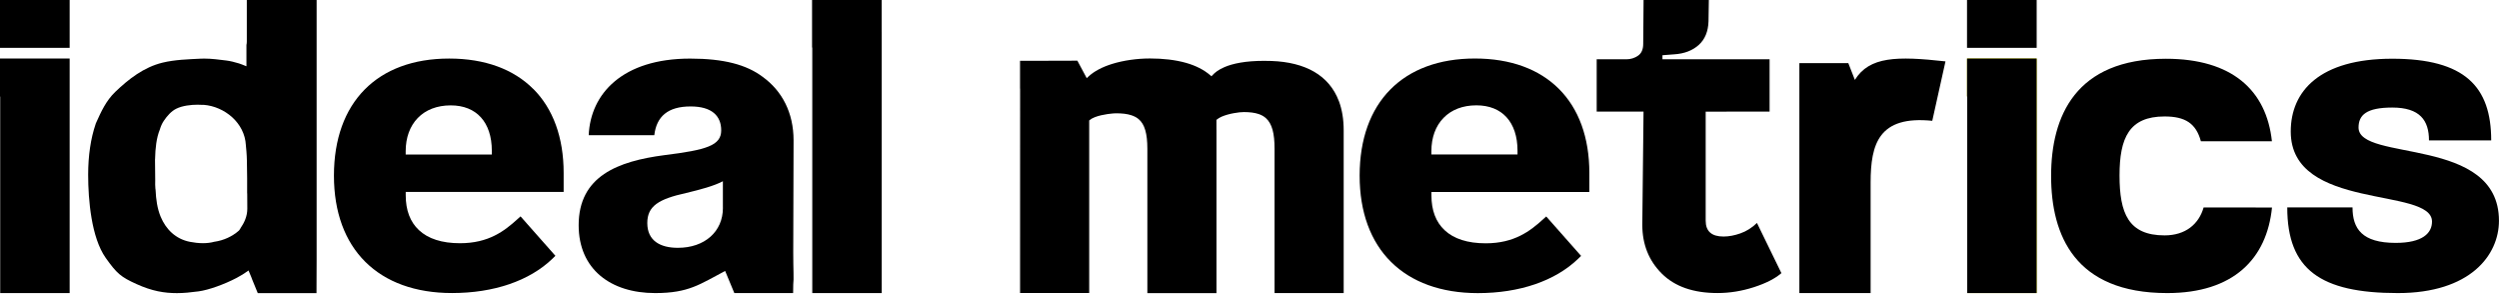
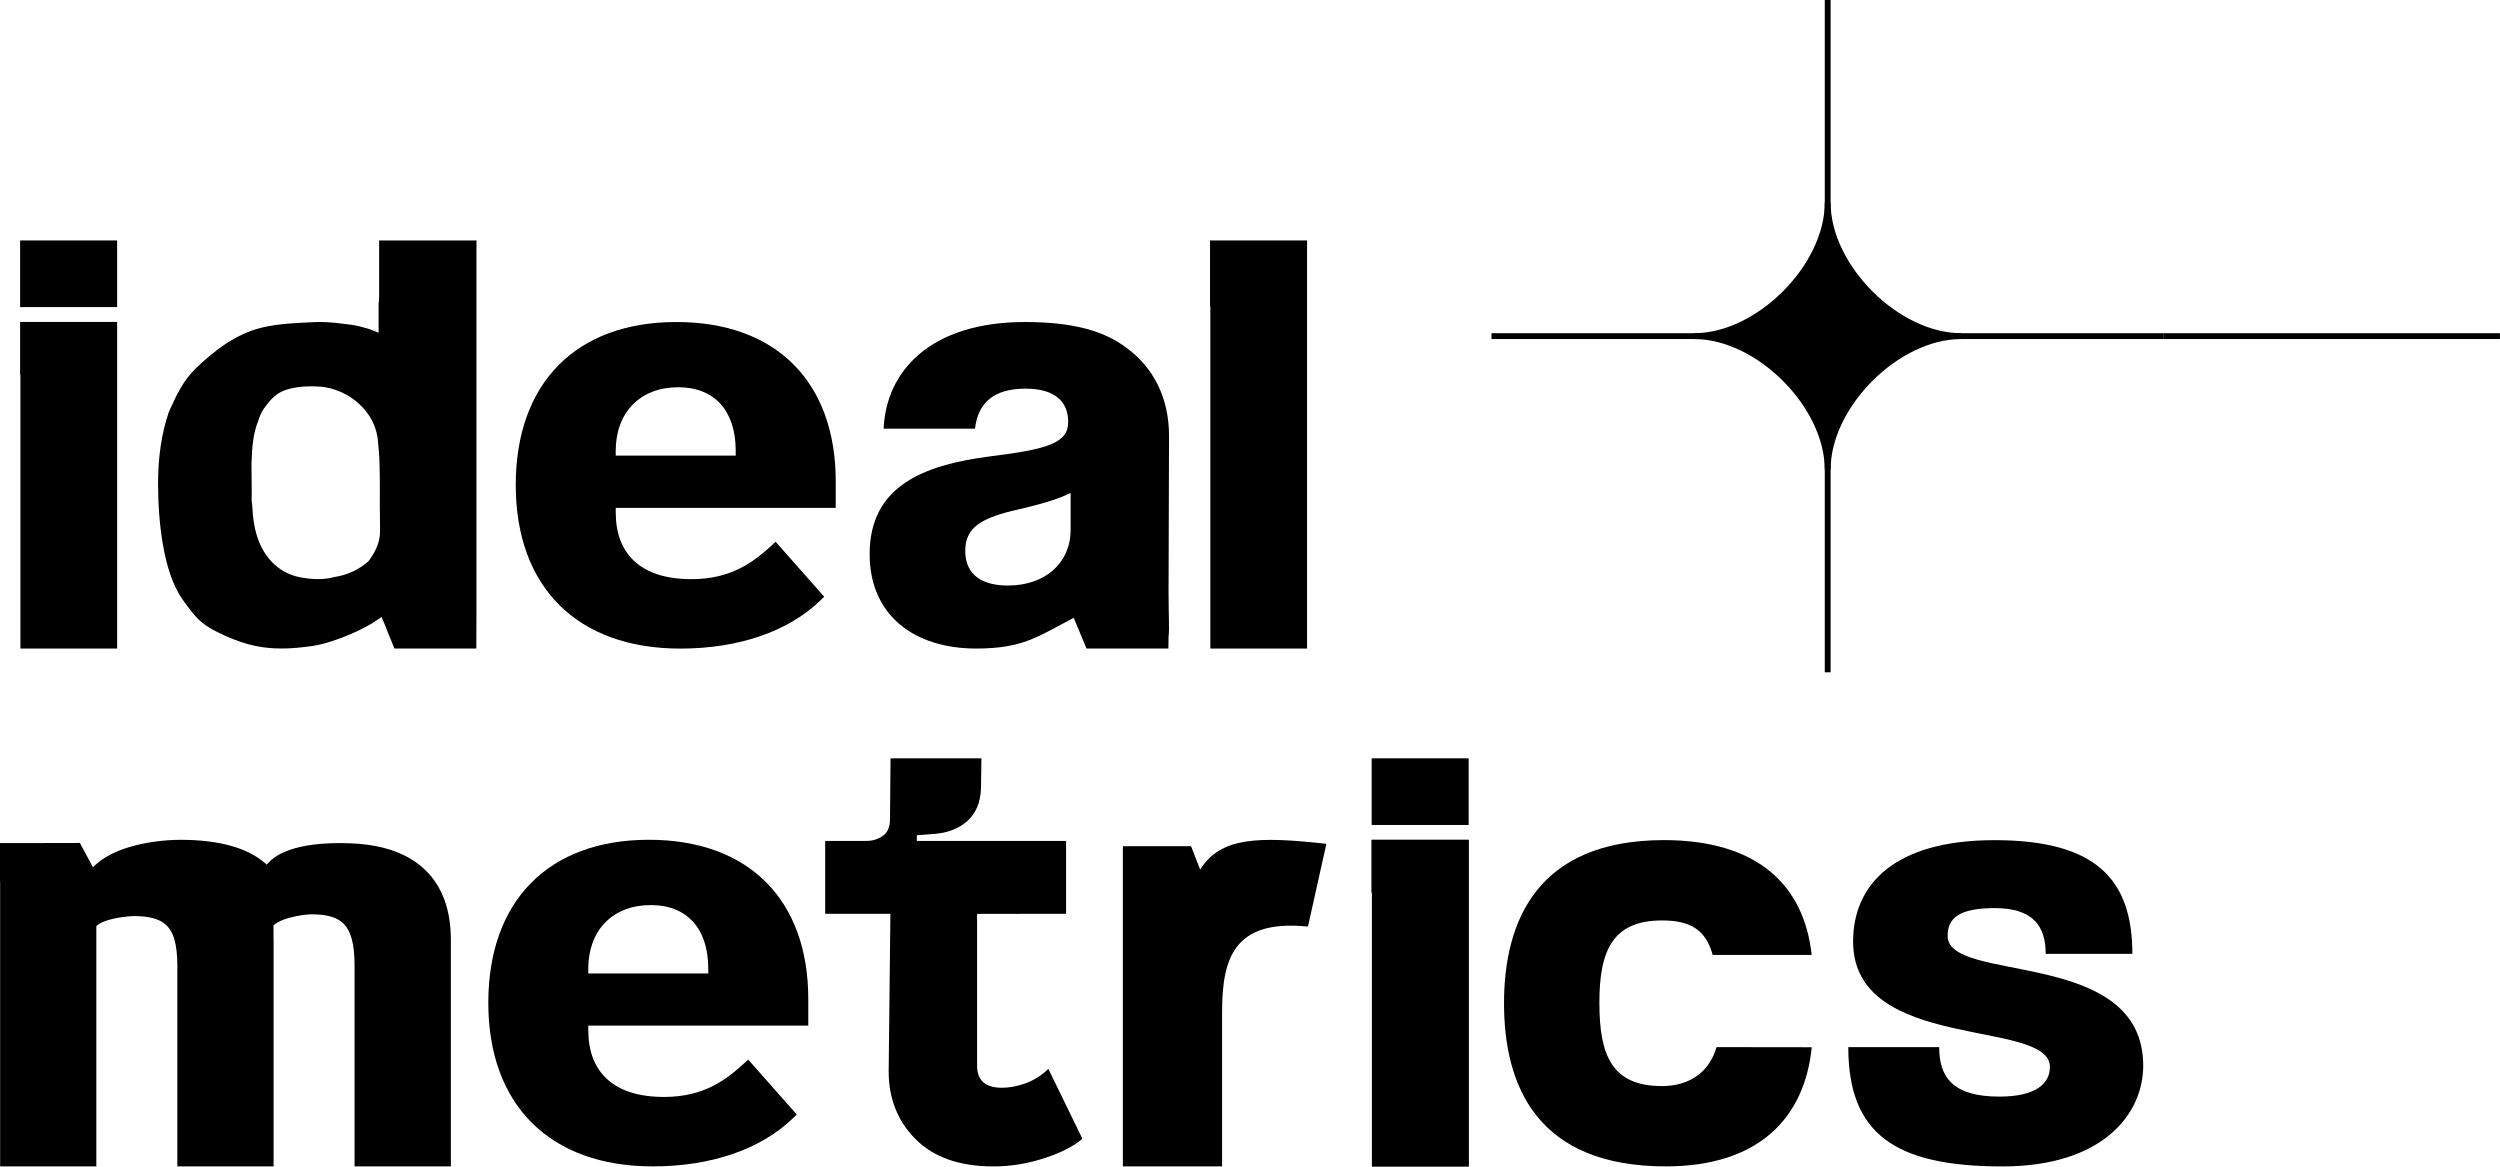
- <svg xmlns="http://www.w3.org/2000/svg" id="Layer_2" data-name="Layer 2" viewBox="0 0 609.22 71.42">
-   <defs>
-     <style>
-       .cls-1 {
-         fill: #ff0;
-       }
-     </style>
-   </defs>
-   <g id="Layer_1-2" data-name="Layer 1">
-     <path d="M527.69,57.36c-8.83,0-10.98-5.41-10.98-14.6s2.37-14.38,10.98-14.38c5.02,0,7.67,1.68,8.85,6.04h17.32c-1.34-12.44-9.74-20.1-25.85-20.1-22.06,0-27.98,14.06-27.98,28.55s5.81,28.55,28.31,28.55c16.16,0,24.28-8.37,25.54-20.85l-16.67-.02c-1.16,4.06-4.4,6.81-9.52,6.81Z" />
-     <path d="M176.78,66.03c-6.15,3.23-8.86,5.39-17.06,5.39-10.87,0-18.65-5.83-18.65-16.54,0-11.98,9.59-15.59,20.89-17.07,10.23-1.27,13.86-2.33,13.86-6.04,0-3.5-2.24-5.83-7.46-5.83-5.54,0-8.31,2.44-8.85,7h-15.99c.43-10.07,8.21-18.66,24.72-18.66,8.21,0,13.75,1.48,17.69,4.45,4.69,3.39,7.53,8.68,7.53,15.46l-.08,27.34c0,4.35.18,6.31,0,7.8l-.03,2.09h-14.33M176.23,50.64v-6.47c-2.24,1.17-5.43,2.01-8.95,2.86-6.71,1.48-9.48,3.18-9.48,7.32,0,4.35,3.2,6.04,7.46,6.04,6.5,0,10.98-3.92,10.98-9.75Z" />
-     <path d="M557.61,50.54h15.9c0,5.19,2.32,8.65,10.53,8.65,6.53,0,8.85-2.38,8.85-5.19,0-8.54-34.44-2.49-34.44-21.95,0-9.84,7.06-17.74,24.75-17.74s24.12,6.81,24.12,19.9h-15.17c0-4.87-2.21-8-8.95-8-6.32,0-8.22,1.84-8.22,4.87,0,8.44,34.23,1.95,34.23,22.71,0,8.44-7.06,17.63-24.65,17.63-18.85,0-26.96-5.73-26.96-20.87Z" />
-     <path d="M438.66,15.38h11.93l1.6,4.09c3.56-5.71,10.18-5.83,22.09-4.51l-3.22,14.48c-13.02-1.32-15.03,5.6-15.03,15.05v26.92h-17.37V15.38Z" />
-     <path d="M326.38,24.6l.34-.11-.34.11c-1.17-3.1-3.21-5.48-5.99-7.1-2.78-1.62-6.29-2.49-10.41-2.64-.64-.02-1.25-.03-1.84-.03-4.56,0-7.59.66-9.6,1.51-1.46.62-2.37,1.34-2.95,1.98l-.25.27-.28-.24c-1.57-1.36-3.58-2.36-5.89-3.02-2.64-.75-5.66-1.08-8.81-1.08-3.12,0-6.39.45-9.22,1.32-2.38.74-4.42,1.78-5.85,3.14l-.36.34-.23-.43c-.35-.66-.93-1.75-1.94-3.62l-.11-.21h-.68c-2.32.01-4.64.02-6.96.02-1.13,0-2.26,0-3.38,0h-2.96s0,6.62,0,6.62h0s0,0,0,0v.12s.02.08.02.08h0s-.01,49.77-.01,49.77h16.85V29.36l.12-.1c.31-.26.73-.51,1.27-.71.94-.37,2.09-.6,3.07-.75.97-.14,1.78-.19,2.06-.19,1.49,0,2.7.14,3.68.45.73.23,1.34.54,1.84.96.75.63,1.28,1.5,1.63,2.7.35,1.19.51,2.7.51,4.57h0s0,35.14,0,35.14h16.85V31.77c0-.15-.01-.23-.01-.33v-2.22l.12-.1c.29-.24.67-.48,1.15-.69.88-.38,1.96-.67,2.96-.85,1-.19,1.91-.27,2.46-.27,1.46,0,2.65.16,3.6.48.72.24,1.31.58,1.79,1.02.73.66,1.25,1.57,1.6,2.81.34,1.23.49,2.78.49,4.67h0s0,35.13,0,35.13h16.85V31.76c0-2.71-.4-5.09-1.18-7.16Z" />
-     <polygon class="cls-1" points="496.51 14.26 479.53 14.26 479.53 23.54 479.58 23.54 479.58 71.42 496.51 71.42 496.51 20.52 496.51 20.52 496.51 14.26" />
-     <polygon points="214.94 0 197.97 0 197.97 11.59 198.02 11.59 198.02 71.42 214.95 71.42 214.95 7.82 214.94 7.82 214.94 0" />
-     <path d="M77.18,0h-17.01v10.17c0,.28-.04.55-.09.8v5.18s-.48-.19-.48-.19c-.16-.07-.32-.13-.47-.19-.22-.09-.44-.16-.6-.22-.17-.06-.29-.1-.36-.12-.96-.28-2.01-.57-3.04-.69-1.75-.22-3.54-.46-5.34-.46-.3,0-.59,0-.89.02-3.03.15-6.28.24-9.28.97-4.55,1.1-8.29,4.02-11.53,7.13-2.25,2.16-3.45,4.85-4.6,7.39h0s-.17.39-.17.39h0s0,.01,0,.01v.02c-1.22,3.58-1.82,7.72-1.83,12.34,0,3.12.2,6.95.83,10.62.63,3.67,1.69,7.18,3.44,9.66,1.34,1.89,2.27,3.06,3.34,3.98,1.08.91,2.28,1.55,4.13,2.39,3.87,1.76,6.86,2.23,9.89,2.23h.05c1.62,0,3.3-.17,5.25-.43,1.23-.17,2.78-.59,4.41-1.17,1.63-.58,3.34-1.31,4.86-2.11,1.1-.58,1.9-1.1,2.55-1.56l.35-.25.16.39c.27.64.43,1.04.53,1.27h0c.06.16.1.24.11.29v.02s.01.02.01.02l.02.05.06.16,1.36,3.32h14.32s.03-8.06.03-8.06v-.36s0-63,0-63ZM58.59,55.73l-.28-.2.28.2c-.1.15-.21.28-.31.42l-.02.03-.02.02c-1.65,1.45-3.72,2.38-5.94,2.71h-.02s-.02,0-.02,0c-.88.25-1.83.35-2.79.35-1.08,0-2.17-.13-3.18-.33-1.73-.34-3.18-1.1-4.37-2.15-1.18-1.05-2.1-2.41-2.74-3.93-.85-2.04-1.15-4.29-1.25-6.55v-.02s-.05-.33-.05-.33c-.04-.31-.05-.63-.05-.97,0-.35.01-.72.01-1.09,0-1.65-.04-3.3-.05-4.94v-.02s0-.02,0-.02l.02-.23v-.02s0,0,0,0v-.02c.05-2.41.32-5.07,1.16-7.08v-.02s.01-.02.01-.02c.22-.74.52-1.43.95-2.07h0s0,0,0,0c.8-1.19,1.83-2.37,3.05-2.96h0s0,0,0,0c0,0,0,0,0,0,1.51-.75,3.61-.97,5.18-.97h.05c.45,0,.86.02,1.18.04h.03s.04,0,.04,0h.16s.03-.01.03-.01c2.53.19,5.04,1.29,6.95,3.02,1.9,1.73,3.2,4.09,3.34,6.81h0s0,.02,0,.02c.01.22.04.5.07.78.03.28.06.55.07.75h0s0,.01,0,.01h0c.02.23.05.66.07,1.09.02.43.04.86.04,1.11.04,1.51.06,2.99.06,4.26,0,1.19,0,2.2,0,2.87,0,.26,0,.47,0,.63v.2s.02.07.02.07h0s.02,3.7.02,3.7c0,1.83-.73,3.41-1.73,4.85Z" />
-     <path d="M424.29,56.87c-1.45.51-2.83.77-4.12.77-2.9,0-4.35-1.28-4.35-3.86v-26.57l15.58-.02v-12.74h-26.12v-.99l2.86-.22c2.44-.15,4.43-.9,5.96-2.26,1.53-1.36,2.33-3.29,2.41-5.78l.08-5.2h-15.91l-.09,10.71c0,1.32-.42,2.28-1.26,2.86-.84.59-1.8.88-2.86.88h-7.22v12.74h11.42l-.3,27.58c0,4.78,1.58,8.74,4.75,11.9,3.17,3.16,7.69,4.74,13.58,4.74,2.98,0,5.94-.48,8.88-1.43,2.94-.95,5.17-2.09,6.7-3.42l-5.96-12.23c-1.22,1.18-2.56,2.02-4.01,2.53Z" />
-     <path d="M130,21.68c-4.8-4.81-11.79-7.41-20.47-7.41h-.01s0,0,0,0h-.02c-8.75,0-15.79,2.66-20.63,7.58-4.84,4.91-7.45,12.04-7.46,20.9h0s0,.06,0,.06c0,8.91,2.68,16.07,7.65,21,4.96,4.93,12.17,7.6,21.14,7.6h.02c10.16,0,18.86-2.96,24.48-8.39l.45-.44.25-.24-8.5-9.61-.79.71c-1.57,1.42-3.31,2.88-5.54,3.98-2.22,1.1-4.92,1.85-8.42,1.85-2.21,0-4.16-.27-5.83-.81-1.67-.53-3.07-1.33-4.19-2.38-1.07-1-1.87-2.2-2.41-3.62-.54-1.42-.81-3.05-.81-4.89v-.79h38.5v-4.64c0-8.68-2.6-15.66-7.4-20.47ZM119.9,37.32v.33h-21v-.79c0-3.34,1.03-6.12,2.94-8.1,1.94-2.01,4.7-3.07,8.02-3.08,3.18,0,5.66,1.03,7.37,2.91,1.71,1.88,2.67,4.64,2.67,8.16v.56Z" />
-     <path d="M380.05,21.67c-4.8-4.81-11.79-7.41-20.47-7.41h-.01s0,0,0,0h-.02c-8.75,0-15.79,2.66-20.63,7.58-4.84,4.91-7.45,12.04-7.46,20.91h0s0,.06,0,.06c0,8.91,2.68,16.08,7.65,21.01,4.96,4.93,12.17,7.6,21.14,7.61h.02c10.16,0,18.86-2.96,24.48-8.39l.45-.44.25-.24-8.5-9.61-.79.71c-1.57,1.43-3.31,2.88-5.54,3.98-2.22,1.1-4.92,1.85-8.42,1.85-2.21,0-4.16-.27-5.83-.81-1.67-.53-3.07-1.33-4.19-2.38-1.07-1-1.87-2.2-2.41-3.62-.54-1.42-.81-3.05-.81-4.9v-.79h38.5v-4.64c0-8.68-2.6-15.67-7.4-20.47ZM369.95,37.31v.33h-21v-.79c0-3.34,1.03-6.13,2.94-8.1,1.94-2.01,4.7-3.08,8.02-3.08,3.18,0,5.66,1.03,7.37,2.91,1.71,1.88,2.67,4.64,2.67,8.16v.56Z" />
+ <svg xmlns="http://www.w3.org/2000/svg" id="Layer_2" data-name="Layer 2" viewBox="0 0 587.54 274.13">
+   <g id="Ideal_Metrics_â_Lockups" data-name="Ideal Metrics â€” Lockups">
+     <path d="M430.22,47.61h-1.37c0,14.71-15.99,30.7-30.7,30.7v1.37c14.71,0,30.7,15.99,30.7,30.7h1.37c0-14.71,15.99-30.7,30.7-30.7v-1.37c-14.71,0-30.7-15.99-30.7-30.7Z" />
+     <rect x="350.54" y="78.32" width="158" height="1.37" transform="translate(508.54 -350.54) rotate(90)" />
+     <rect x="350.54" y="78.32" width="158" height="1.37" transform="translate(859.07 158) rotate(180)" />
+     <rect x="508.54" y="78.32" width="79" height="1.37" transform="translate(1096.07 158) rotate(180)" />
+     <path d="M252.34,145.19c-8.25,4.33-11.89,7.23-22.91,7.23-14.6,0-25.05-7.83-25.05-22.21,0-16.09,12.88-20.93,28.05-22.92,13.74-1.71,18.61-3.13,18.61-8.12,0-4.7-3.01-7.83-10.02-7.83-7.44,0-11.16,3.28-11.88,9.4h-21.47c.57-13.53,11.02-25.06,33.2-25.06,11.02,0,18.46,1.99,23.76,5.98,6.3,4.56,10.11,11.65,10.11,20.76l-.11,36.71c0,5.84.24,8.47,0,10.48l-.04,2.81h-19.24M251.61,124.51v-8.68c-3,1.57-7.3,2.71-12.02,3.84-9.02,1.99-12.74,4.27-12.74,9.82,0,5.84,4.29,8.12,10.02,8.12,8.73,0,14.74-5.27,14.74-13.1Z" />
+     <polygon points="307.18 56.51 284.38 56.51 284.38 72.08 284.45 72.08 284.45 152.42 307.18 152.42 307.18 67.02 307.18 67.02 307.18 56.51" />
+     <path d="M111.95,56.51h-22.85v13.65c0,.38-.05.73-.12,1.08v6.95s-.64-.26-.64-.26c-.22-.09-.43-.17-.64-.25-.3-.11-.59-.22-.81-.3-.23-.08-.39-.13-.48-.16-1.29-.38-2.7-.76-4.08-.93-2.35-.29-4.75-.62-7.17-.62-.4,0-.79,0-1.19.03-4.08.2-8.43.32-12.47,1.3-6.1,1.48-11.14,5.4-15.49,9.58-3.02,2.9-4.64,6.51-6.18,9.92h0s-.23.52-.23.52h0s0,.02,0,.02v.03c-1.63,4.8-2.45,10.37-2.45,16.57,0,4.19.27,9.33,1.12,14.26.85,4.93,2.27,9.64,4.62,12.97,1.8,2.54,3.04,4.11,4.49,5.34,1.45,1.23,3.06,2.08,5.55,3.21,5.2,2.36,9.21,2.99,13.28,2.99h.07c2.18,0,4.44-.22,7.05-.58,1.65-.23,3.73-.79,5.92-1.57,2.19-.78,4.48-1.76,6.53-2.84,1.47-.77,2.56-1.48,3.43-2.1l.47-.33.22.53c.36.86.58,1.39.71,1.71h0c.08.21.13.32.15.38v.03s.02.02.02.02l.02.07.08.22,1.82,4.46h19.24s.04-10.82.04-10.82v-.48s0-84.6,0-84.6ZM86.99,131.36l-.37-.26.37.26c-.14.2-.28.38-.42.56l-.03.03-.03.03c-2.22,1.95-5,3.2-7.97,3.64h-.03s-.03.01-.03.01c-1.18.33-2.45.47-3.74.47-1.45,0-2.92-.18-4.26-.44-2.32-.46-4.27-1.48-5.86-2.89-1.59-1.42-2.82-3.23-3.67-5.28-1.14-2.74-1.54-5.77-1.68-8.8v-.03s-.07-.44-.07-.44c-.05-.42-.06-.85-.06-1.3,0-.48.02-.96.02-1.46,0-2.22-.05-4.43-.06-6.63v-.03s0-.02,0-.02l.03-.31v-.03s0,0,0,0v-.02c.07-3.23.42-6.81,1.56-9.51v-.03s.02-.03.02-.03c.29-.99.7-1.93,1.28-2.78h0s0,0,0,0c1.08-1.59,2.46-3.18,4.09-3.98h0s0,0,0,0c0,0,0,0,0,0,2.03-1.01,4.85-1.3,6.95-1.3h.07c.61,0,1.15.02,1.59.06h.05s.05,0,.05,0l.21-.02h.04c3.4.26,6.77,1.73,9.33,4.06,2.56,2.33,4.29,5.49,4.48,9.15h0s0,.03,0,.03c.02.3.06.68.1,1.05.04.37.08.74.09,1h0s0,.02,0,.02h0c.03.31.07.89.1,1.47.03.58.05,1.16.06,1.48.06,2.03.07,4.02.07,5.72,0,1.6-.01,2.95-.01,3.86,0,.35,0,.63,0,.84v.27s.02.09.02.09v.02s.04,4.95.04,4.95c0,2.45-.97,4.58-2.33,6.51Z" />
+     <path d="M186.47,85.63c-6.45-6.46-15.83-9.95-27.48-9.95h-.02s0,0,0,0h-.03c-11.75,0-21.21,3.58-27.71,10.18-6.5,6.59-10.01,16.17-10.02,28.07h0s0,.08,0,.08c0,11.96,3.61,21.58,10.27,28.21,6.66,6.62,16.35,10.21,28.38,10.21h.02c13.64,0,25.32-3.98,32.87-11.27l.61-.59.34-.33-11.41-12.91-1.05.96c-2.1,1.91-4.45,3.86-7.43,5.34-2.98,1.47-6.61,2.48-11.31,2.48-2.97,0-5.59-.37-7.83-1.08-2.24-.72-4.12-1.78-5.63-3.19-1.43-1.34-2.51-2.96-3.24-4.86-.72-1.91-1.09-4.1-1.09-6.57v-1.06h51.7v-6.23c0-11.66-3.49-21.03-9.94-27.49ZM172.91,106.63v.45h-28.21v-1.06c0-4.48,1.38-8.22,3.95-10.88,2.61-2.69,6.31-4.13,10.77-4.13,4.27,0,7.61,1.39,9.9,3.91,2.3,2.52,3.58,6.23,3.58,10.96v.75Z" />
    <g>
-       <polygon points="16.98 14.26 0 14.26 0 23.54 .05 23.54 .05 71.42 16.98 71.42 16.98 20.52 16.98 20.52 16.98 14.26" />
-       <rect width="16.98" height="11.66" />
+       <polygon points="27.53 75.66 4.73 75.66 4.73 88.12 4.8 88.12 4.8 152.42 27.53 152.42 27.53 84.07 27.53 84.07 27.53 75.66" />
+       <rect x="4.73" y="56.51" width="22.8" height="15.66" />
    </g>
+     <path d="M390.62,255.25c-11.85,0-14.74-7.26-14.74-19.61s3.18-19.32,14.74-19.32c6.74,0,10.29,2.26,11.89,8.11h23.26c-1.8-16.7-13.08-26.99-34.72-26.99-29.63,0-37.58,18.88-37.58,38.34s7.81,38.34,38.02,38.34c21.7,0,32.61-11.23,34.3-28l-22.38-.03c-1.55,5.45-5.91,9.15-12.79,9.15Z" />
+     <path d="M434.38,246.1h21.36c0,6.97,3.11,11.62,14.14,11.62,8.77,0,11.88-3.19,11.88-6.97,0-11.47-46.25-3.34-46.25-29.48,0-13.22,9.48-23.82,33.24-23.82s32.39,9.15,32.39,26.72h-20.37c0-6.54-2.97-10.75-12.02-10.75-8.49,0-11.03,2.47-11.03,6.54,0,11.33,45.97,2.61,45.97,30.5,0,11.33-9.48,23.67-33.1,23.67-25.32,0-36.21-7.7-36.21-28.03Z" />
+     <path d="M263.9,198.87h16.02l2.14,5.5c4.78-7.67,13.67-7.83,29.66-6.06l-4.33,19.45c-17.49-1.77-20.18,7.53-20.18,20.22v36.15h-23.32v-75.26Z" />
+     <path d="M104.37,211.26l.46-.15-.46.15c-1.57-4.16-4.31-7.36-8.05-9.53-3.74-2.18-8.45-3.34-13.98-3.54-.86-.03-1.68-.05-2.47-.05-6.13,0-10.19.88-12.89,2.03-1.96.83-3.19,1.8-3.96,2.66l-.33.37-.38-.33c-2.11-1.83-4.8-3.17-7.91-4.05-3.55-1-7.6-1.45-11.83-1.45-4.19,0-8.58.6-12.39,1.77-3.19.99-5.94,2.39-7.86,4.22l-.48.46-.3-.57c-.47-.88-1.25-2.35-2.61-4.86l-.15-.28h-.91c-3.12.02-6.23.02-9.35.02-1.52,0-3.03,0-4.55,0H0s0,8.89,0,8.89h0s0,.01,0,.01l.02.16v.11s.01.01.01.01v66.82s22.61,0,22.61,0v-56.48l.16-.14c.42-.35.99-.68,1.7-.96,1.26-.49,2.81-.81,4.13-1,1.3-.19,2.39-.26,2.76-.26,2,0,3.62.19,4.94.6.99.31,1.8.73,2.47,1.29,1,.84,1.72,2.01,2.19,3.62.47,1.6.68,3.63.69,6.14h0s0,47.19,0,47.19h22.62v-53.25c0-.19-.01-.3-.02-.44v-2.98l.17-.14c.39-.32.9-.64,1.54-.92,1.18-.52,2.63-.9,3.98-1.15,1.34-.25,2.57-.37,3.31-.37,1.96,0,3.55.21,4.84.64.96.32,1.75.77,2.41,1.37.98.88,1.68,2.11,2.14,3.78.45,1.65.66,3.73.66,6.28h0s0,47.18,0,47.18h22.63v-53.25c0-3.63-.54-6.84-1.59-9.62Z" />
+     <polygon points="345.16 197.37 322.36 197.37 322.36 209.83 322.43 209.83 322.43 274.13 345.16 274.13 345.16 205.78 345.16 205.78 345.16 197.37" />
+     <path d="M241.02,254.6c-1.95.69-3.8,1.04-5.54,1.04-3.9,0-5.85-1.73-5.85-5.18v-35.68l20.92-.03v-17.12h-35.08v-1.33l3.85-.3c3.28-.2,5.95-1.21,8-3.03,2.05-1.82,3.13-4.41,3.23-7.77l.1-6.98h-21.36l-.13,14.38c0,1.78-.57,3.06-1.69,3.85-1.13.79-2.41,1.18-3.85,1.18h-9.69v17.12h15.33l-.41,37.04c0,6.41,2.13,11.74,6.38,15.98,4.26,4.24,10.33,6.36,18.23,6.36,4,0,7.97-.64,11.92-1.92,3.95-1.28,6.95-2.81,9-4.59l-8-16.42c-1.64,1.58-3.44,2.71-5.39,3.4Z" />
+     <path d="M180.02,207.32c-6.45-6.46-15.83-9.95-27.48-9.96h-.02s0,0,0,0h-.03c-11.75,0-21.21,3.58-27.71,10.18-6.5,6.6-10.01,16.17-10.02,28.08h0s0,.08,0,.08c0,11.96,3.61,21.59,10.27,28.21,6.66,6.63,16.35,10.21,28.38,10.21h.02c13.64,0,25.32-3.98,32.87-11.27l.61-.59.34-.33-11.41-12.91-1.05.96c-2.1,1.91-4.45,3.86-7.43,5.34-2.98,1.47-6.61,2.48-11.31,2.48-2.97,0-5.59-.37-7.83-1.08-2.24-.72-4.12-1.78-5.63-3.19-1.43-1.34-2.51-2.96-3.24-4.86-.72-1.91-1.09-4.1-1.09-6.57v-1.06h51.7v-6.23c0-11.66-3.49-21.04-9.94-27.49ZM166.46,228.33v.45h-28.21v-1.06c0-4.48,1.38-8.23,3.95-10.88,2.61-2.69,6.31-4.13,10.77-4.13,4.27,0,7.61,1.39,9.9,3.91,2.3,2.52,3.58,6.24,3.58,10.96v.75Z" />
    <g>
-       <polygon points="496.51 14.26 479.53 14.26 479.53 23.54 479.58 23.54 479.58 71.42 496.51 71.42 496.51 20.52 496.51 20.52 496.51 14.26" />
-       <rect x="479.53" width="16.98" height="11.66" />
+       <polygon points="345.16 197.37 322.36 197.37 322.36 209.83 322.43 209.83 322.43 274.13 345.16 274.13 345.16 205.78 345.16 205.78 345.16 197.37" />
+       <rect x="322.36" y="178.22" width="22.8" height="15.66" />
    </g>
  </g>
</svg>
